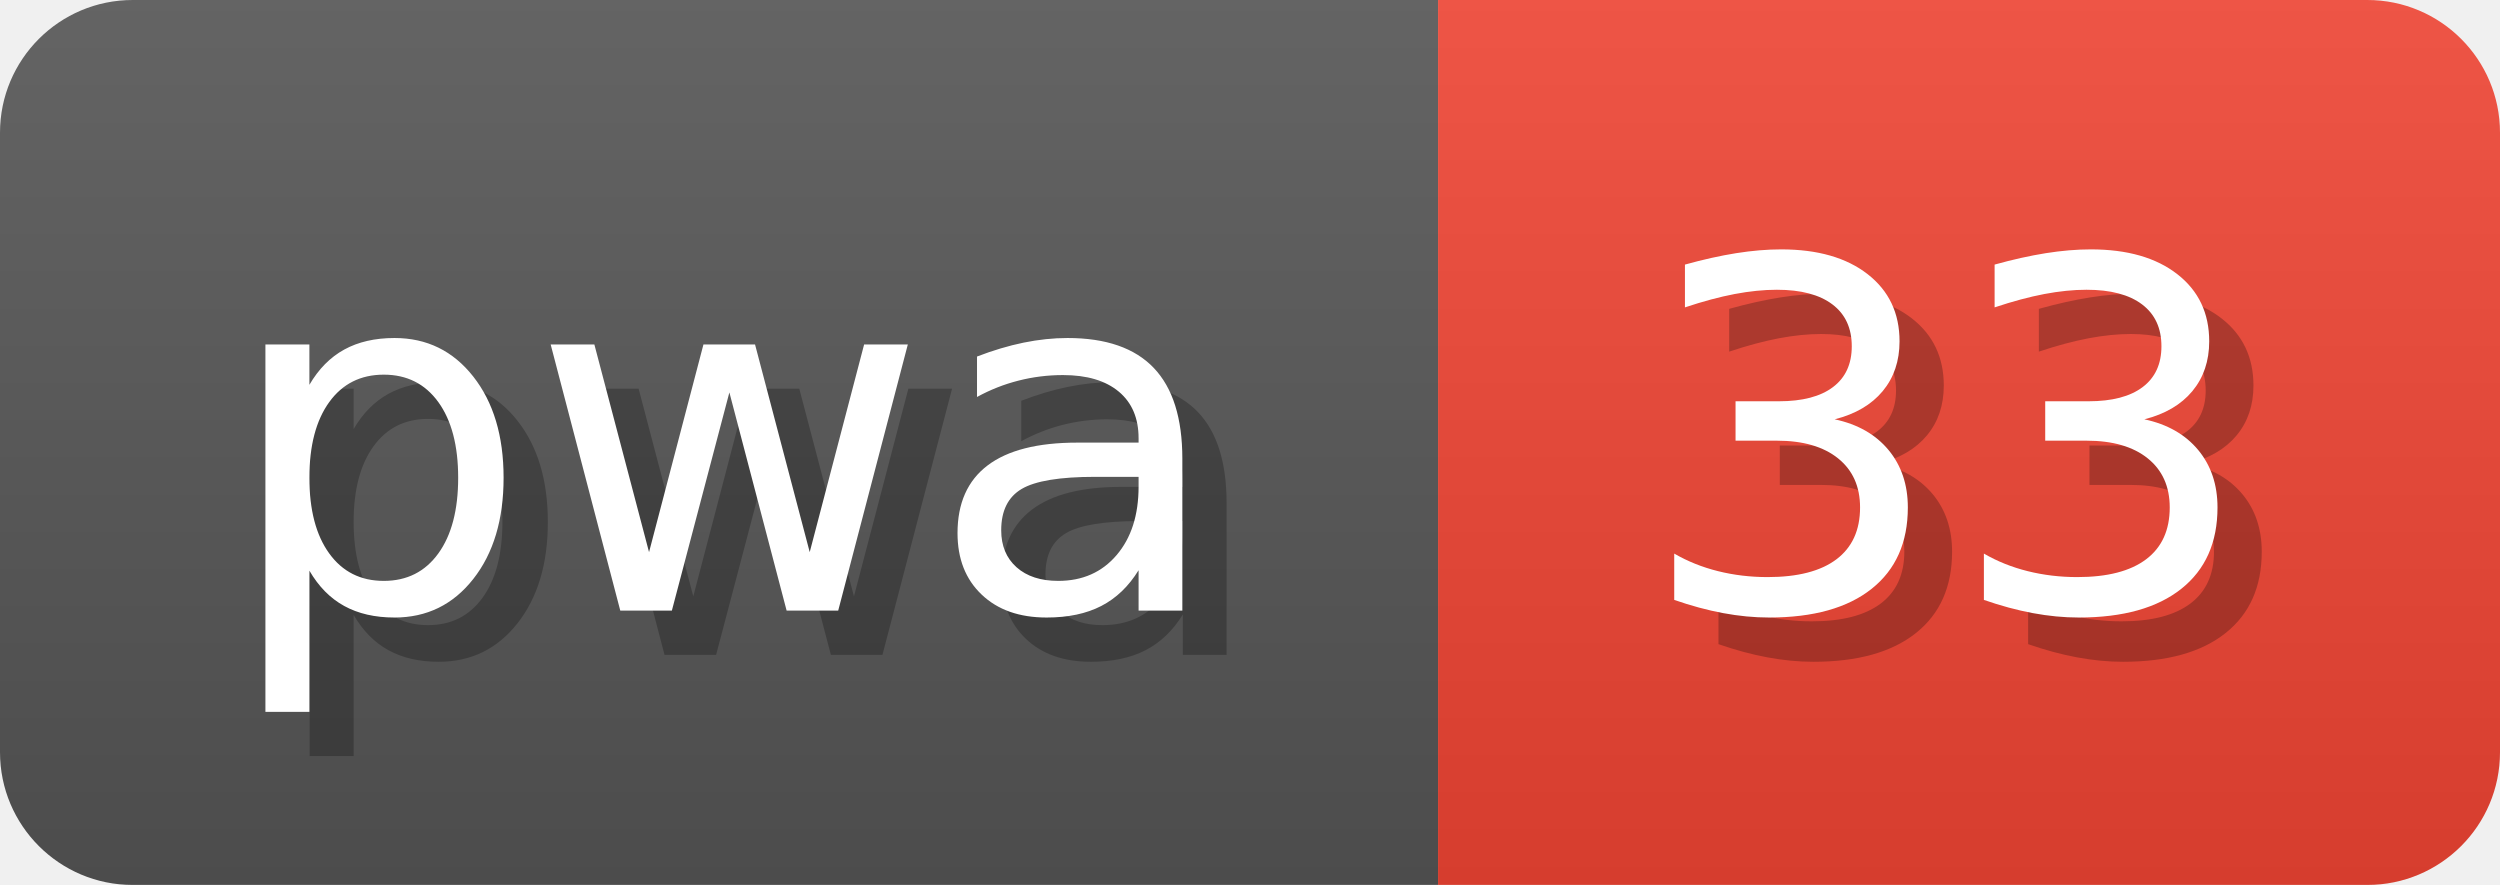
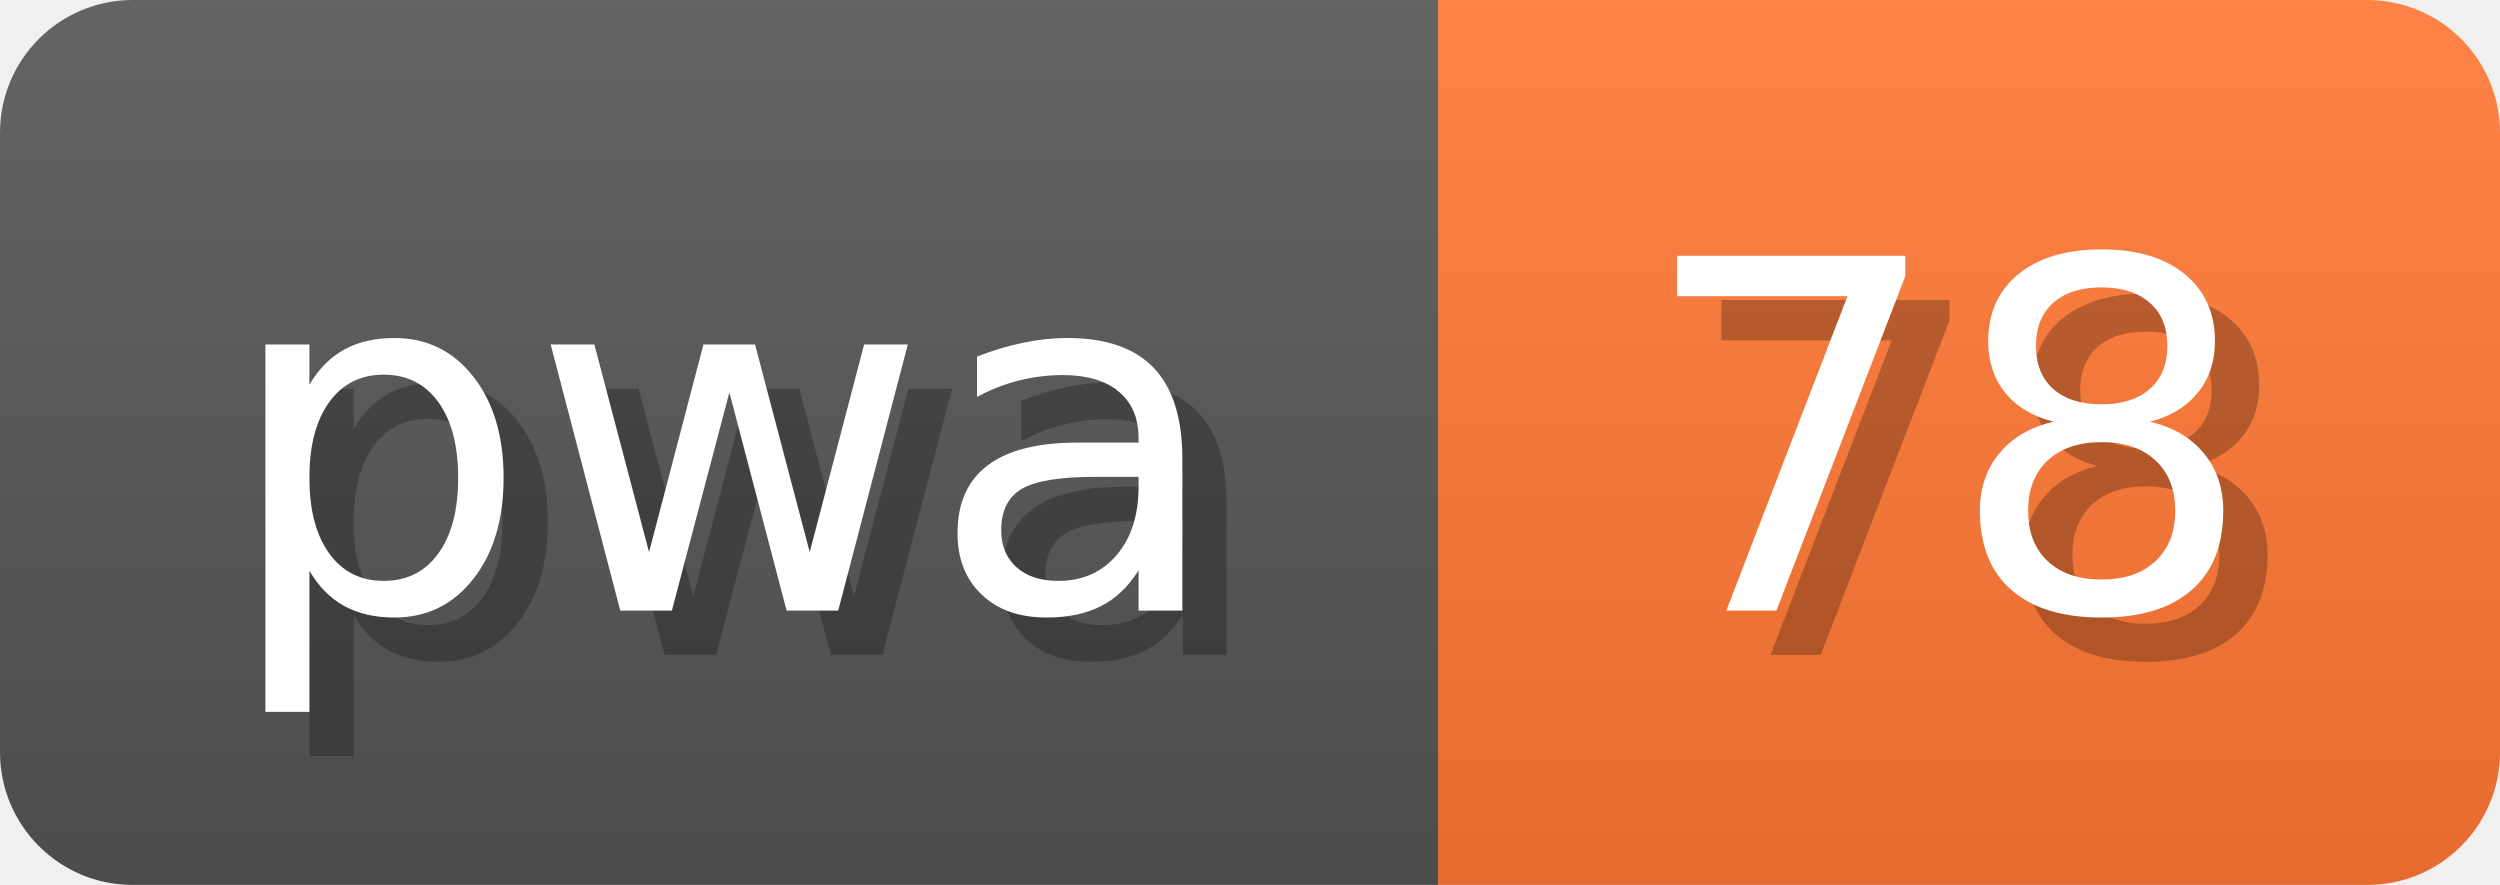
- <svg xmlns="http://www.w3.org/2000/svg" width="56.5" height="20" viewBox="0 0 565 200" role="img" aria-label="pwa: 33">
+ <svg xmlns="http://www.w3.org/2000/svg" width="56.5" height="20" viewBox="0 0 565 200" role="img" aria-label="pwa: 78">
  <linearGradient id="a" x2="0" y2="100%">
    <stop offset="0" stop-opacity=".1" stop-color="#EEE" />
    <stop offset="1" stop-opacity=".1" />
  </linearGradient>
  <mask id="m">
    <rect width="565" height="200" rx="30" fill="#FFF" />
  </mask>
  <g mask="url(#m)">
    <rect width="325" height="200" fill="#555" />
-     <rect width="240" height="200" fill="#E43" x="325" />
+     <rect width="240" height="200" fill="#F73" x="325" />
    <rect width="565" height="200" fill="url(#a)" />
  </g>
  <g aria-hidden="true" fill="#fff" text-anchor="start" font-family="Verdana,DejaVu Sans,sans-serif" font-size="110">
    <text x="60" y="148" textLength="225" fill="#000" opacity="0.25">pwa</text>
    <text x="50" y="138" textLength="225">pwa</text>
-     <text x="380" y="148" textLength="140" fill="#000" opacity="0.25">33</text>
-     <text x="370" y="138" textLength="140">33</text>
+     <text x="380" y="148" textLength="140" fill="#000" opacity="0.25">78</text>
+     <text x="370" y="138" textLength="140">78</text>
  </g>
</svg>
